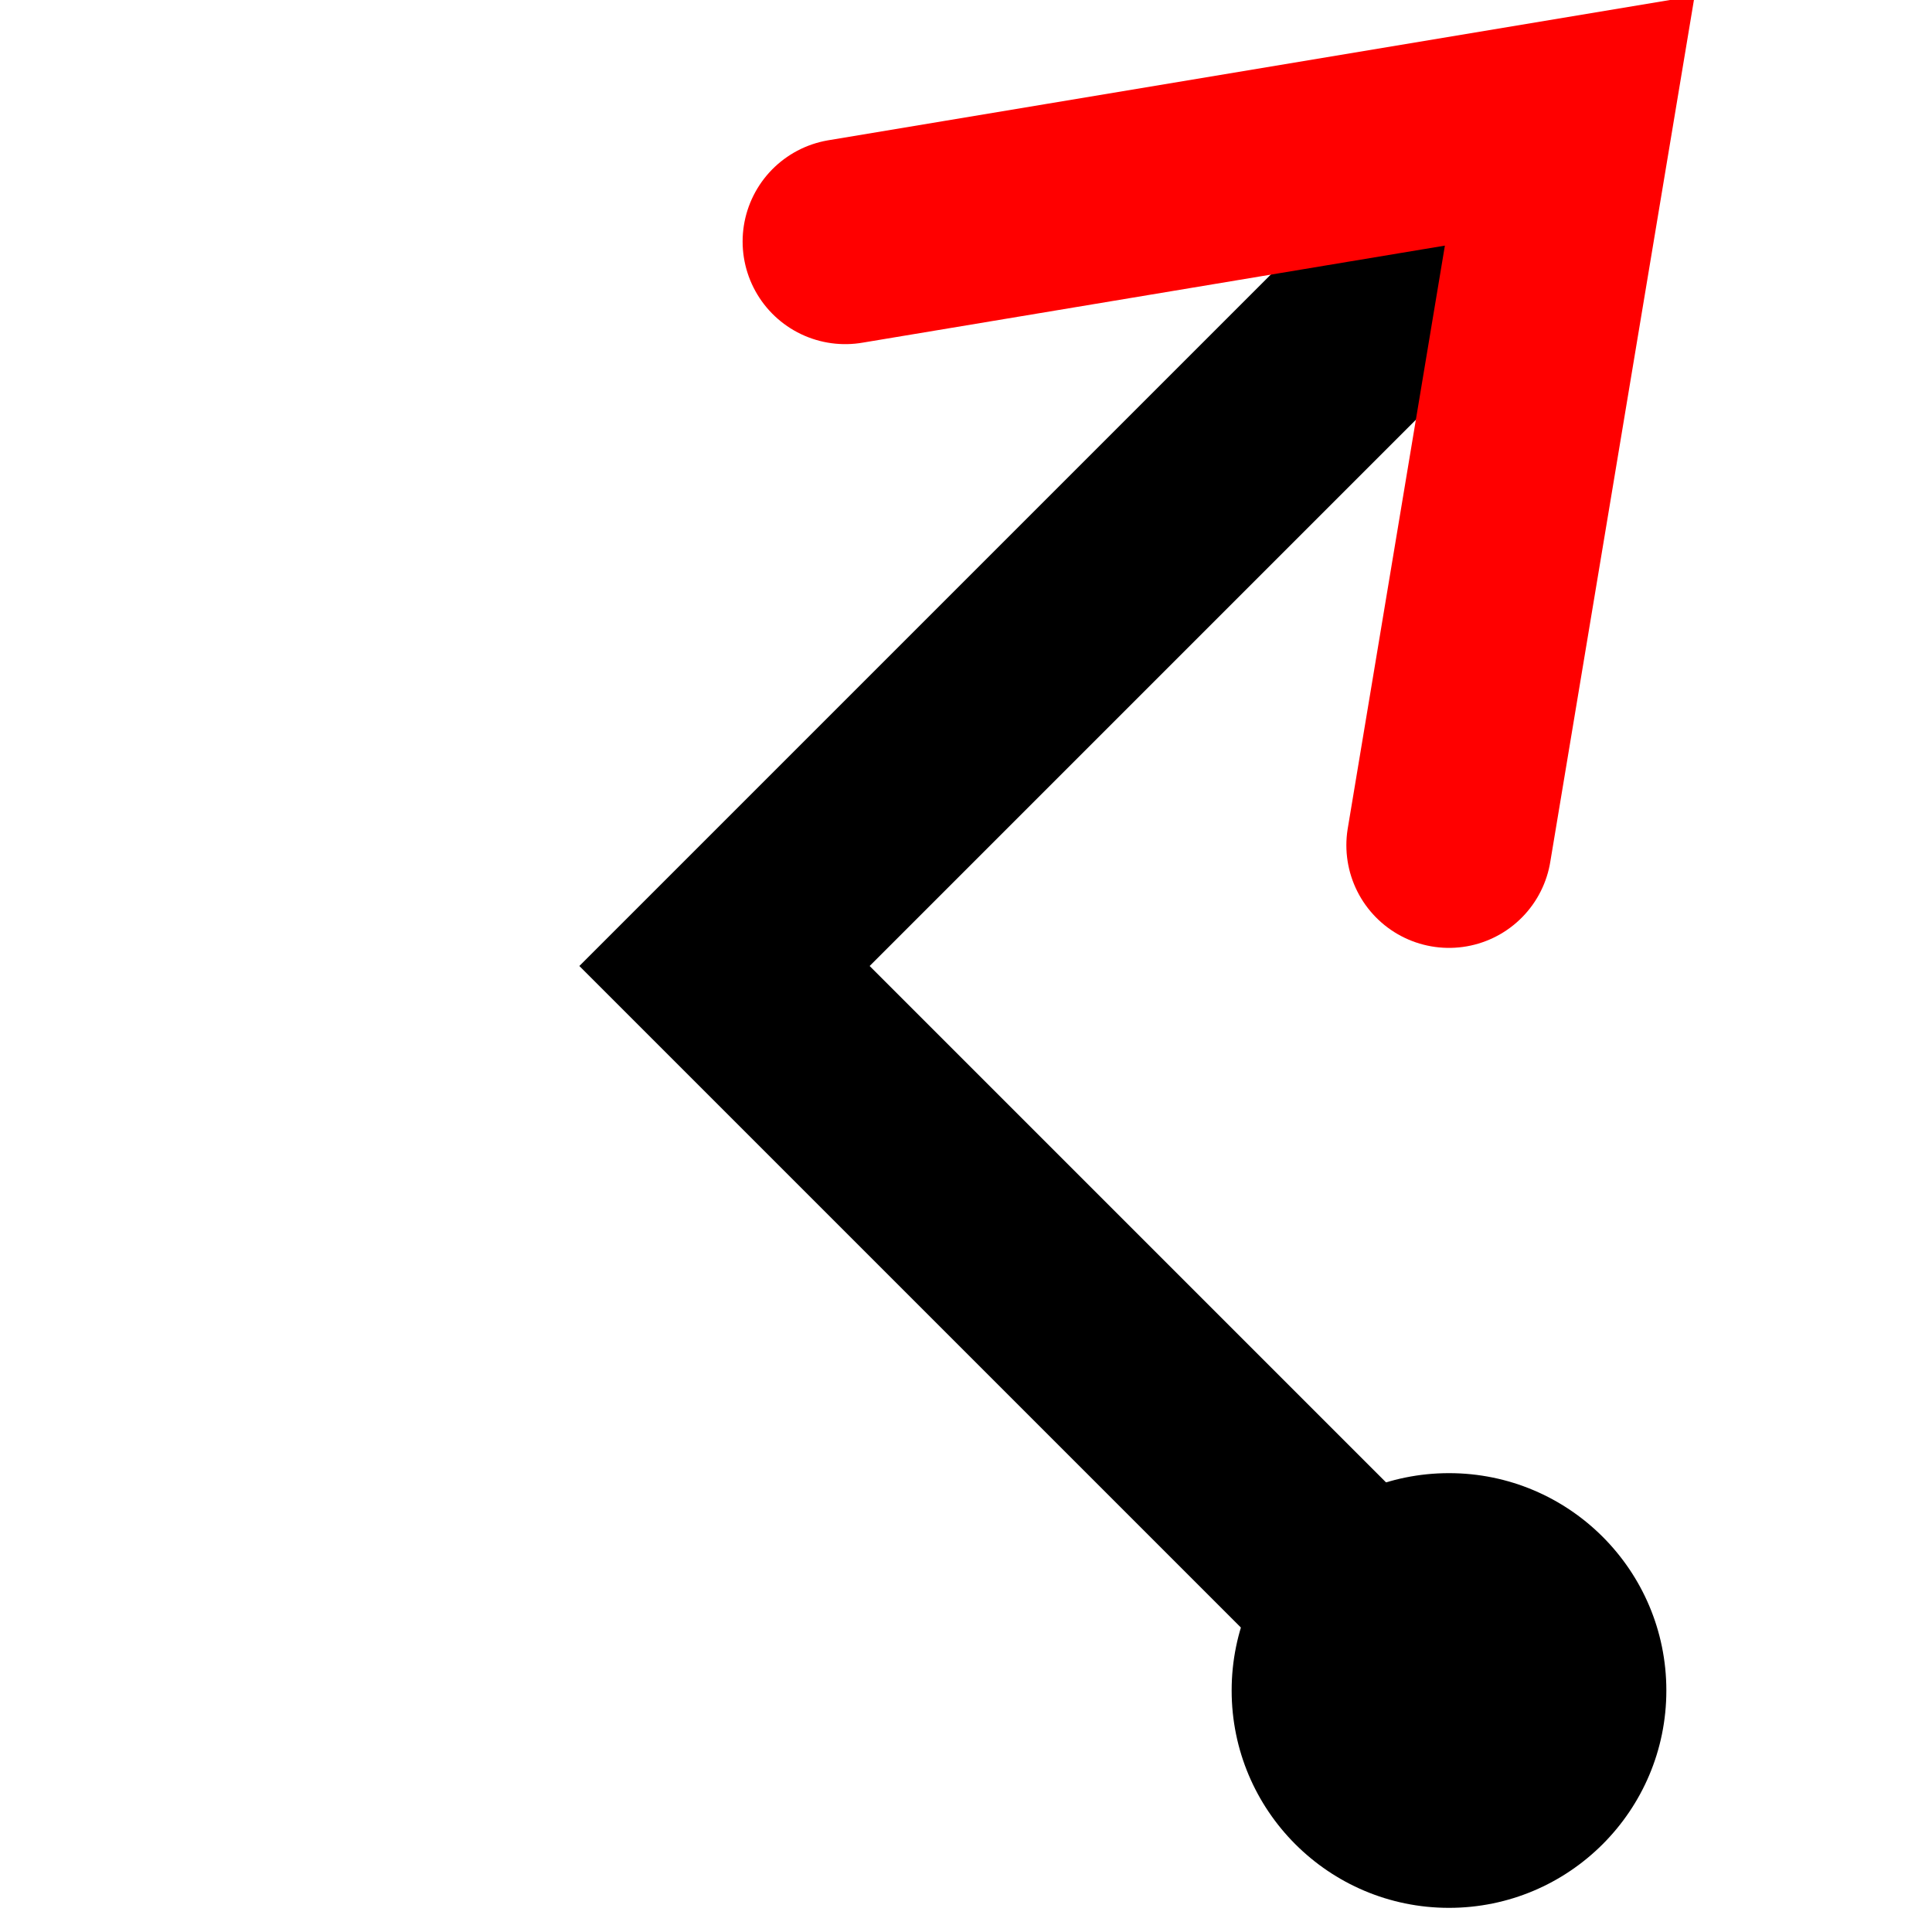
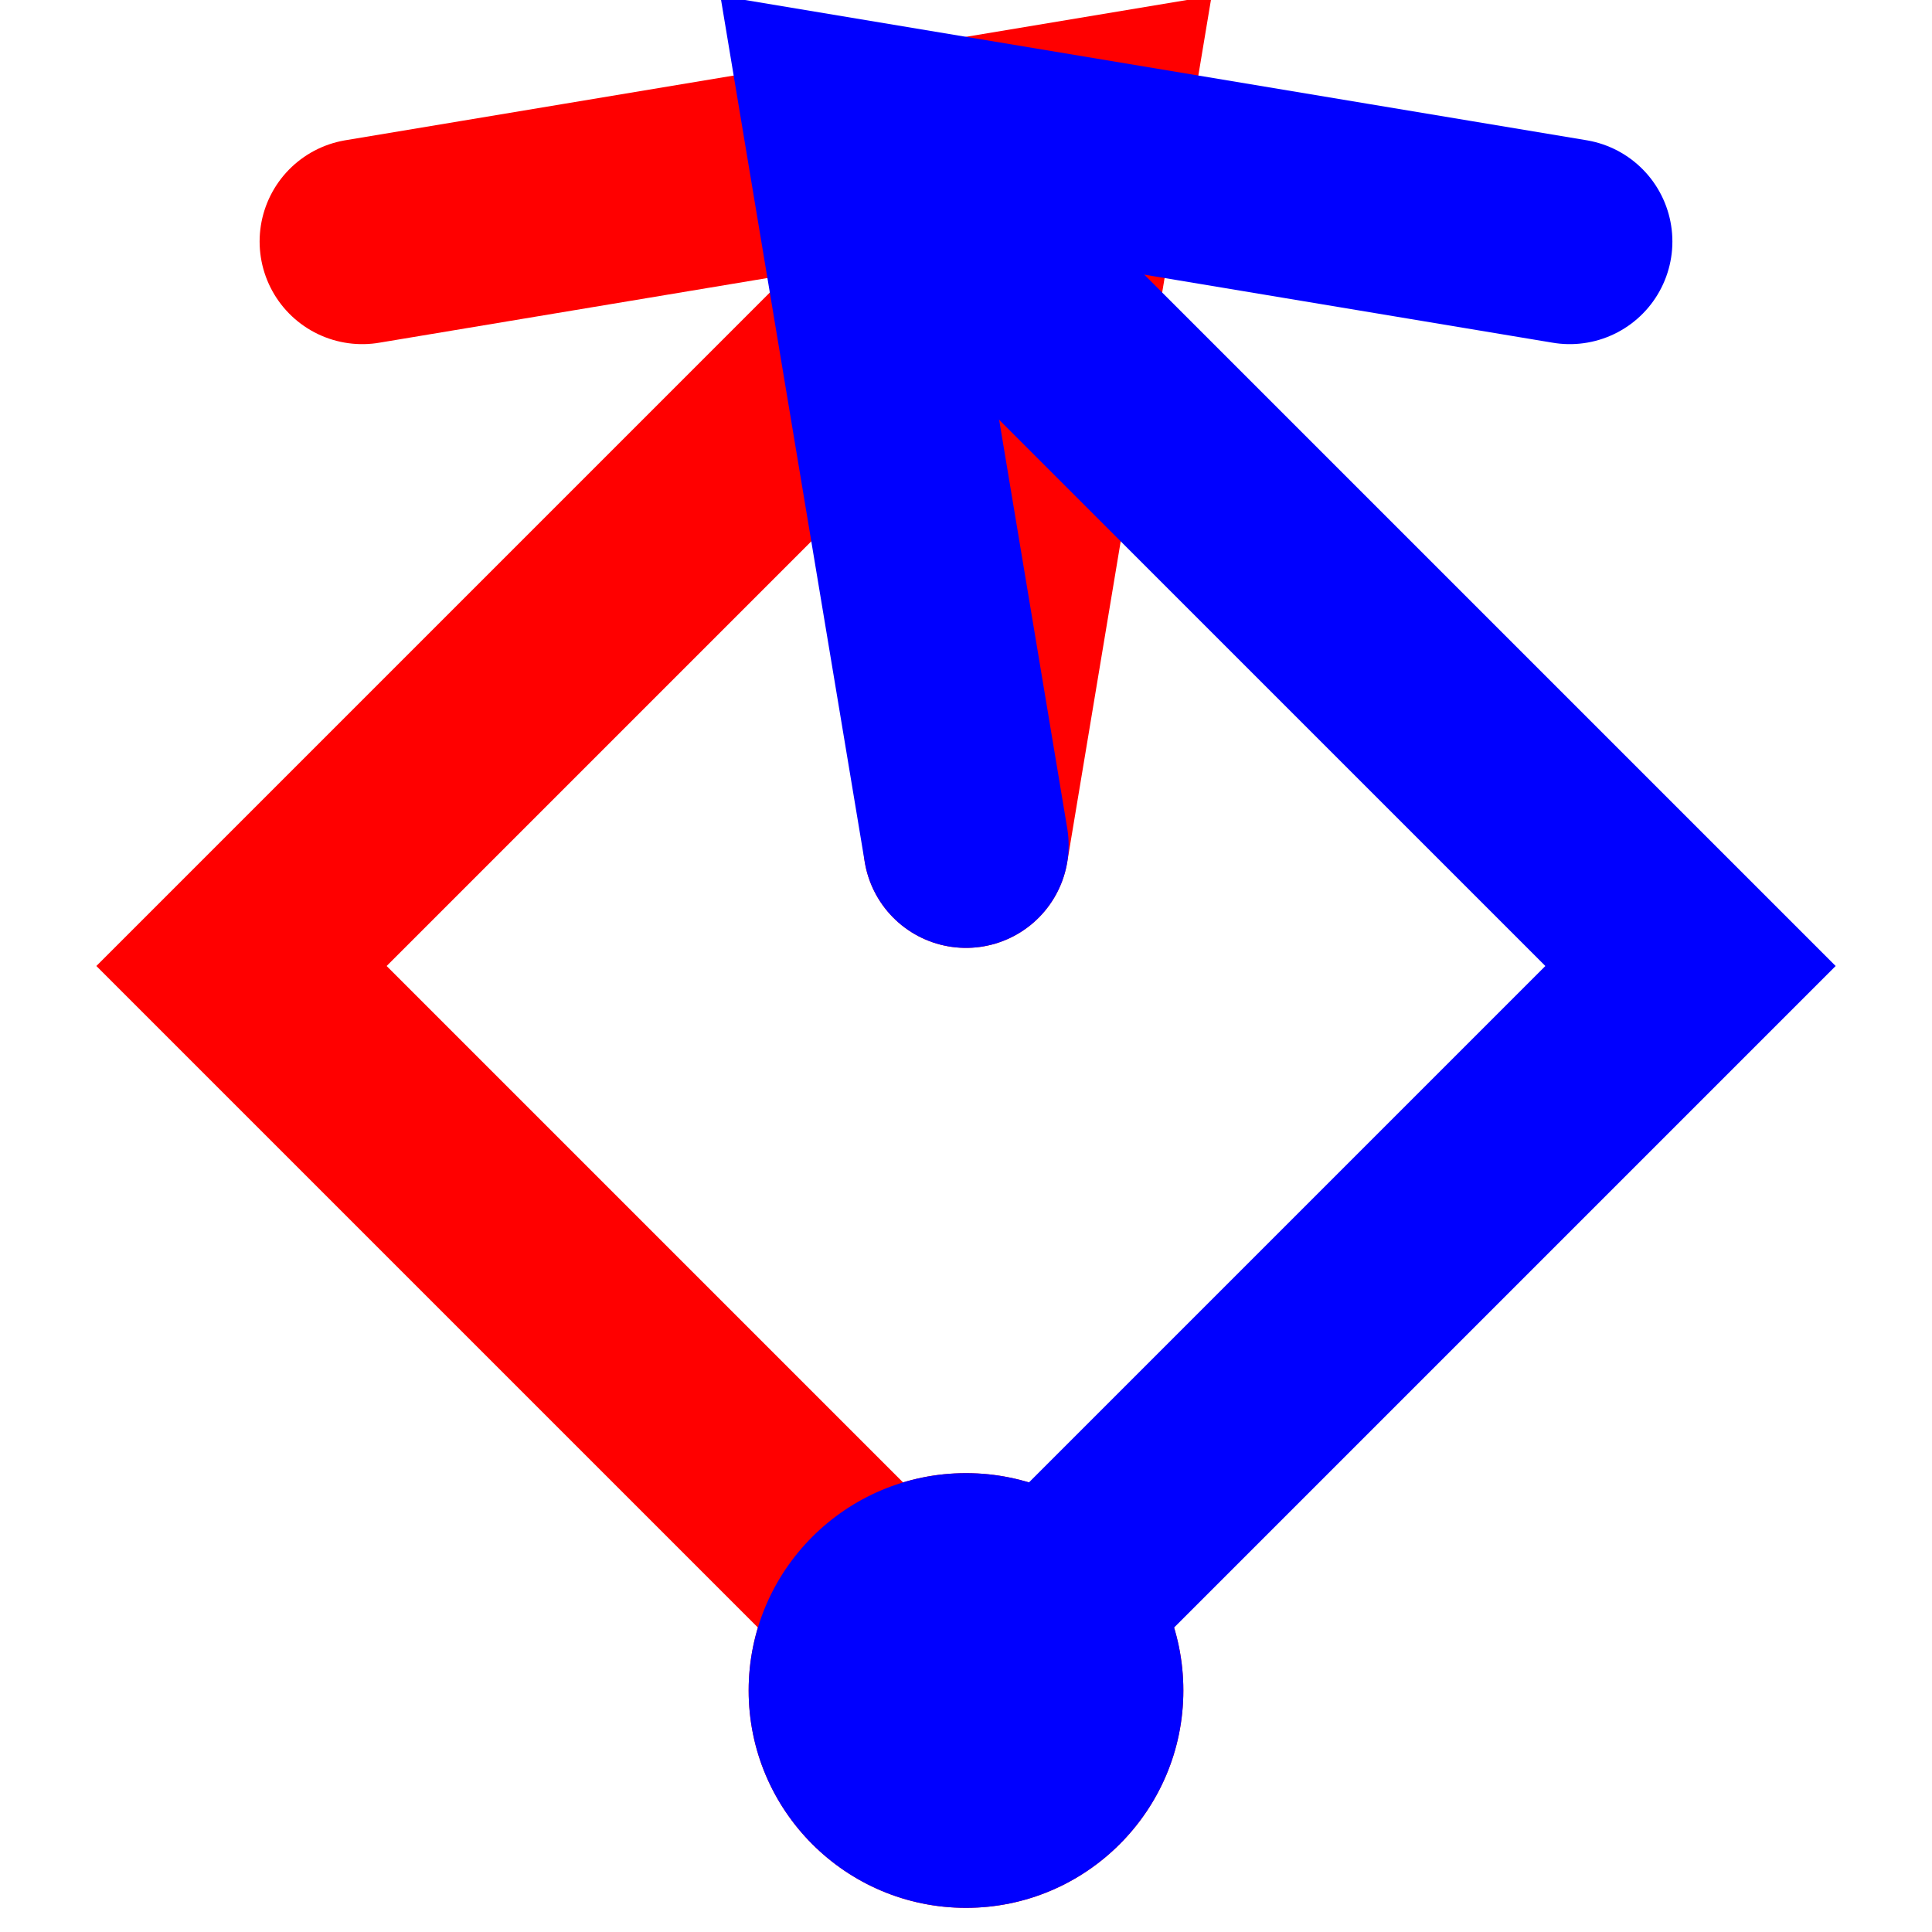
<svg xmlns="http://www.w3.org/2000/svg" viewBox="0 0 16 16" width="16" height="16">
-   <g color="black">
-     <polyline points="12,14 6,8 12,2" fill="none" stroke="currentColor" stroke-linejoin="miter" stroke-width="1.7" />
-     <polyline points="12,7 13,1 7,2" fill="none" stroke="red" stroke-linejoin="miter" stroke-linecap="round" stroke-width="1.7" />
-     <ellipse rx="1.8" ry="1.8" cx="12" cy="14" fill="currentColor" />
+   <g color="red">
+     <polyline points="8,14 2,8 8,2" fill="none" stroke="currentColor" stroke-linejoin="miter" stroke-width="1.7" />
+     <polyline points="8,7 9,1 3,2" fill="none" stroke="currentColor" stroke-linejoin="miter" stroke-linecap="round" stroke-width="1.7" />
+     <ellipse rx="1.8" ry="1.8" cx="8" cy="14" fill="currentColor" />
+   </g>
+   <g color="blue">
+     <polyline points="8,14 14,8 8,2" fill="none" stroke="currentColor" stroke-linejoin="miter" stroke-width="1.7" />
+     <polyline points="8,7 7,1 13,2" fill="none" stroke="currentColor" stroke-linejoin="miter" stroke-linecap="round" stroke-width="1.7" />
+     <ellipse rx="1.8" ry="1.8" cx="8" cy="14" fill="currentColor" />
  </g>
</svg>
